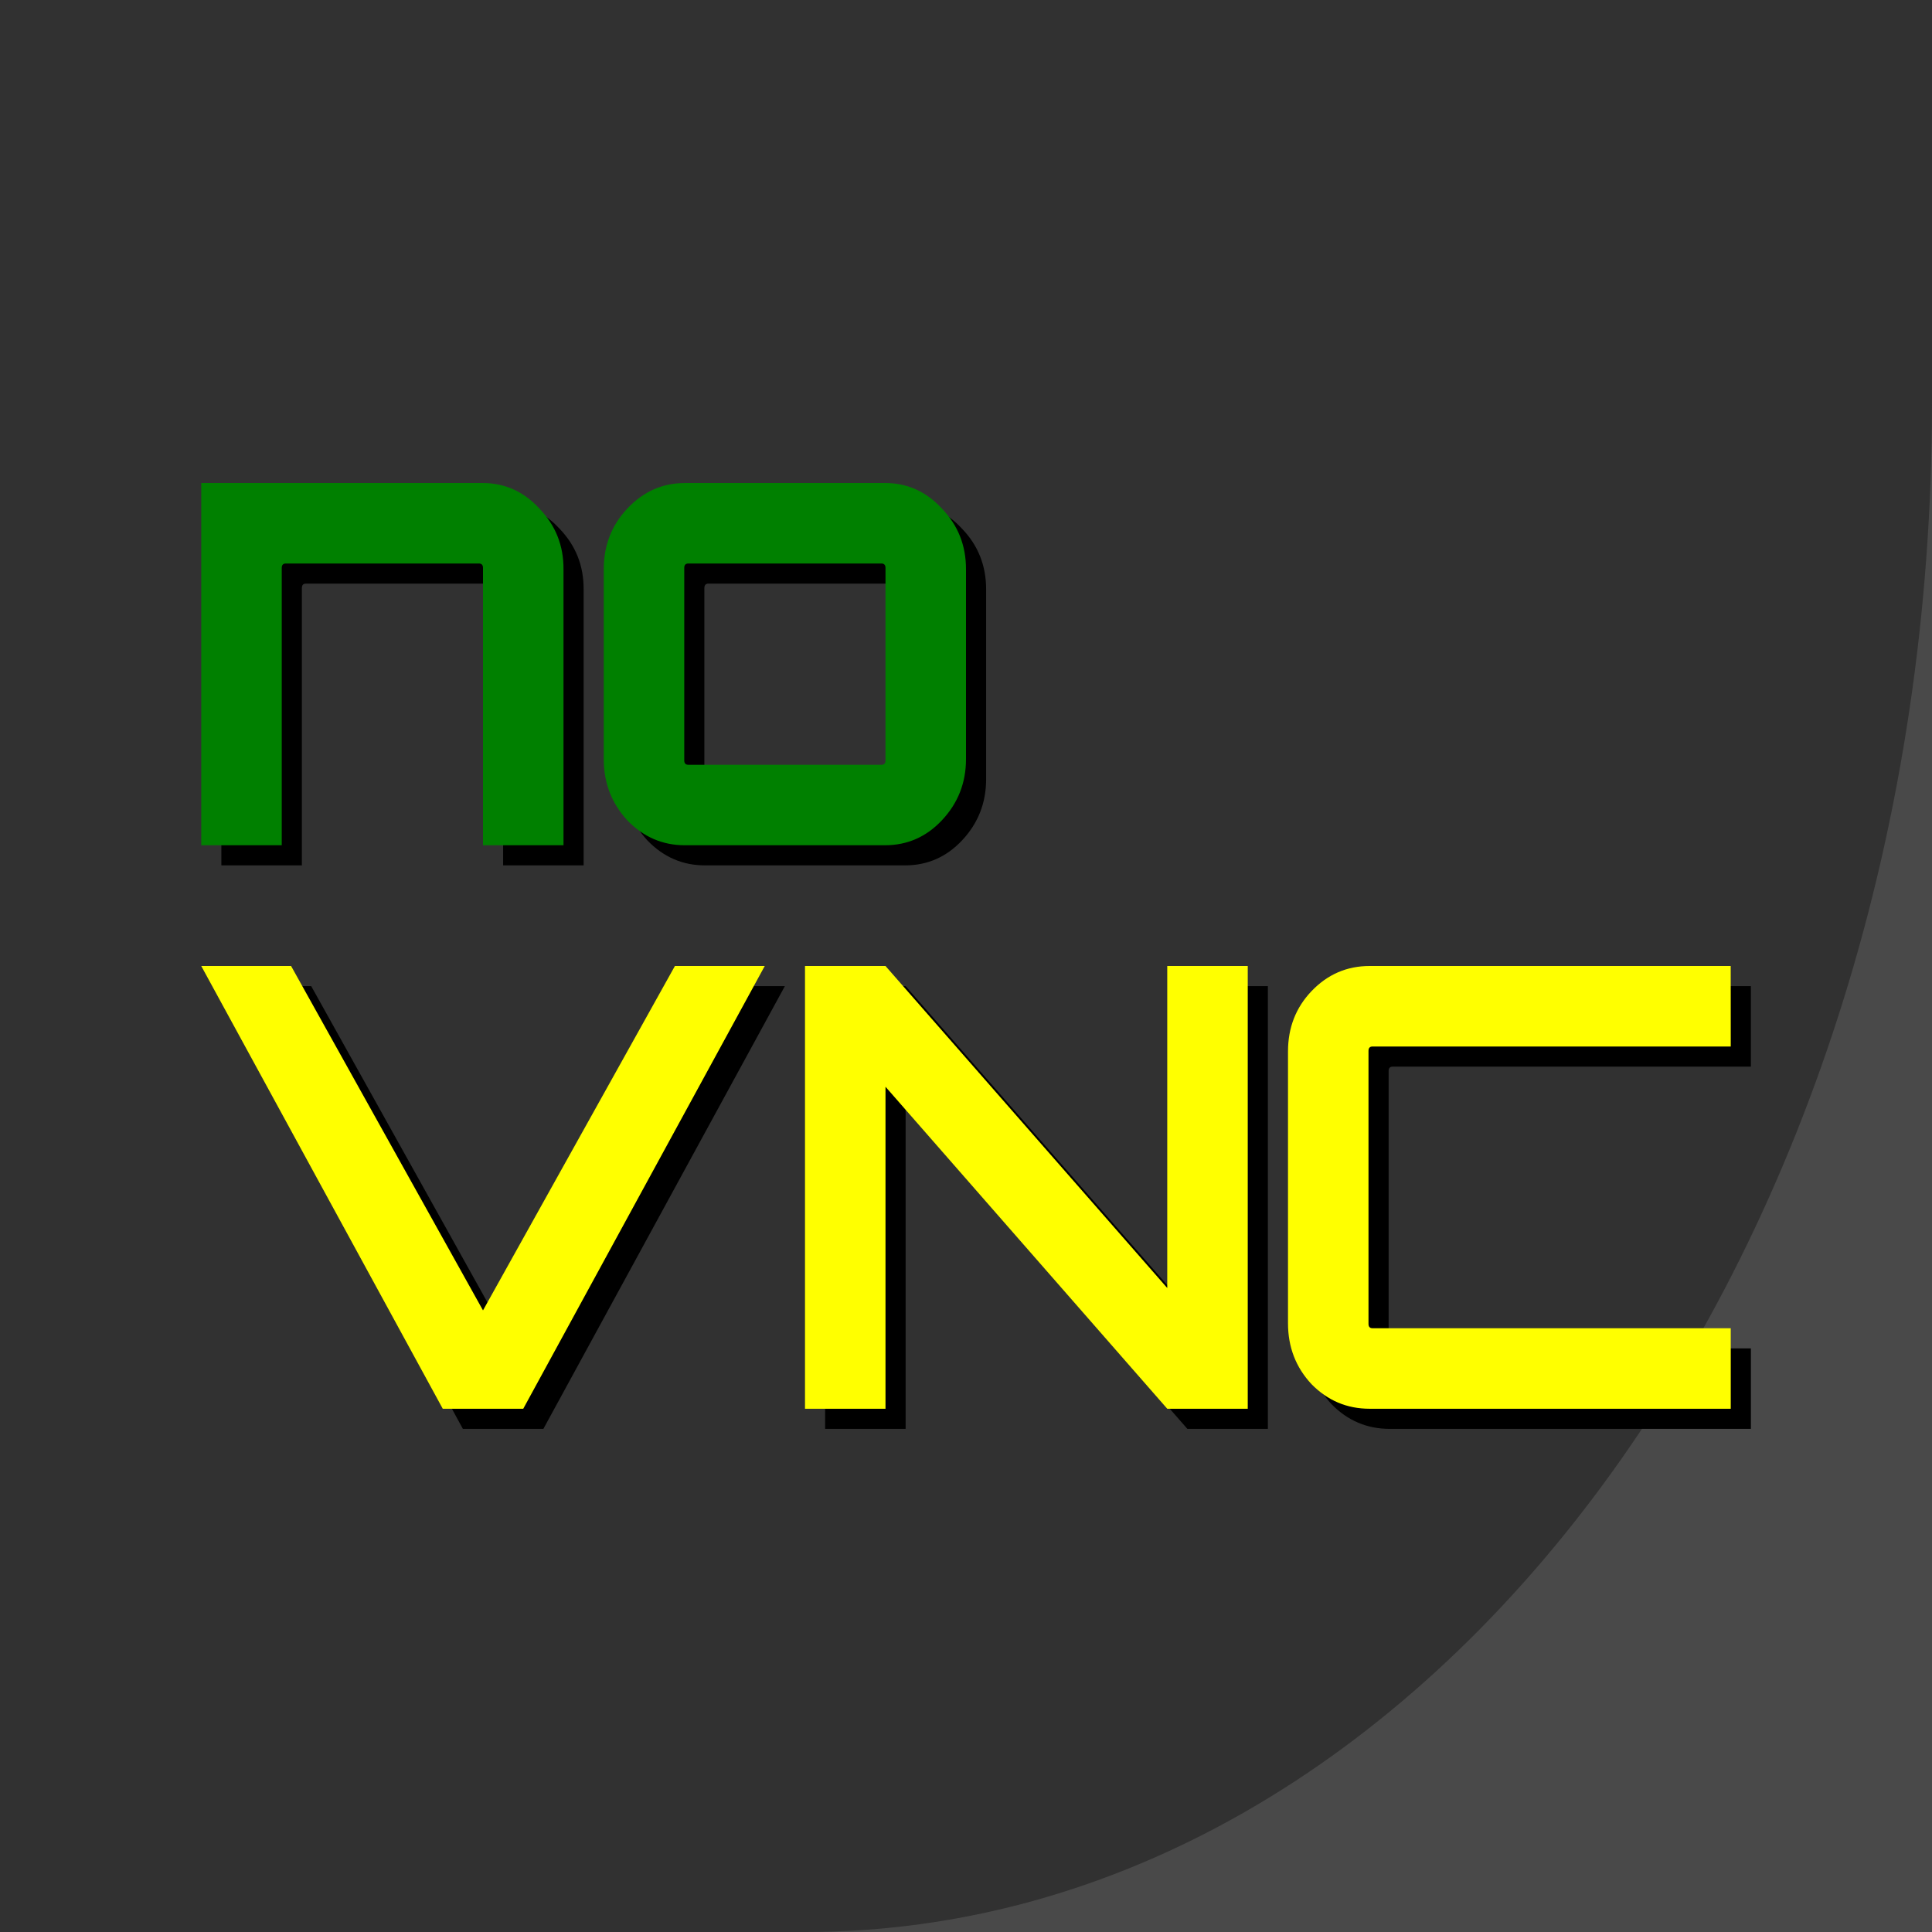
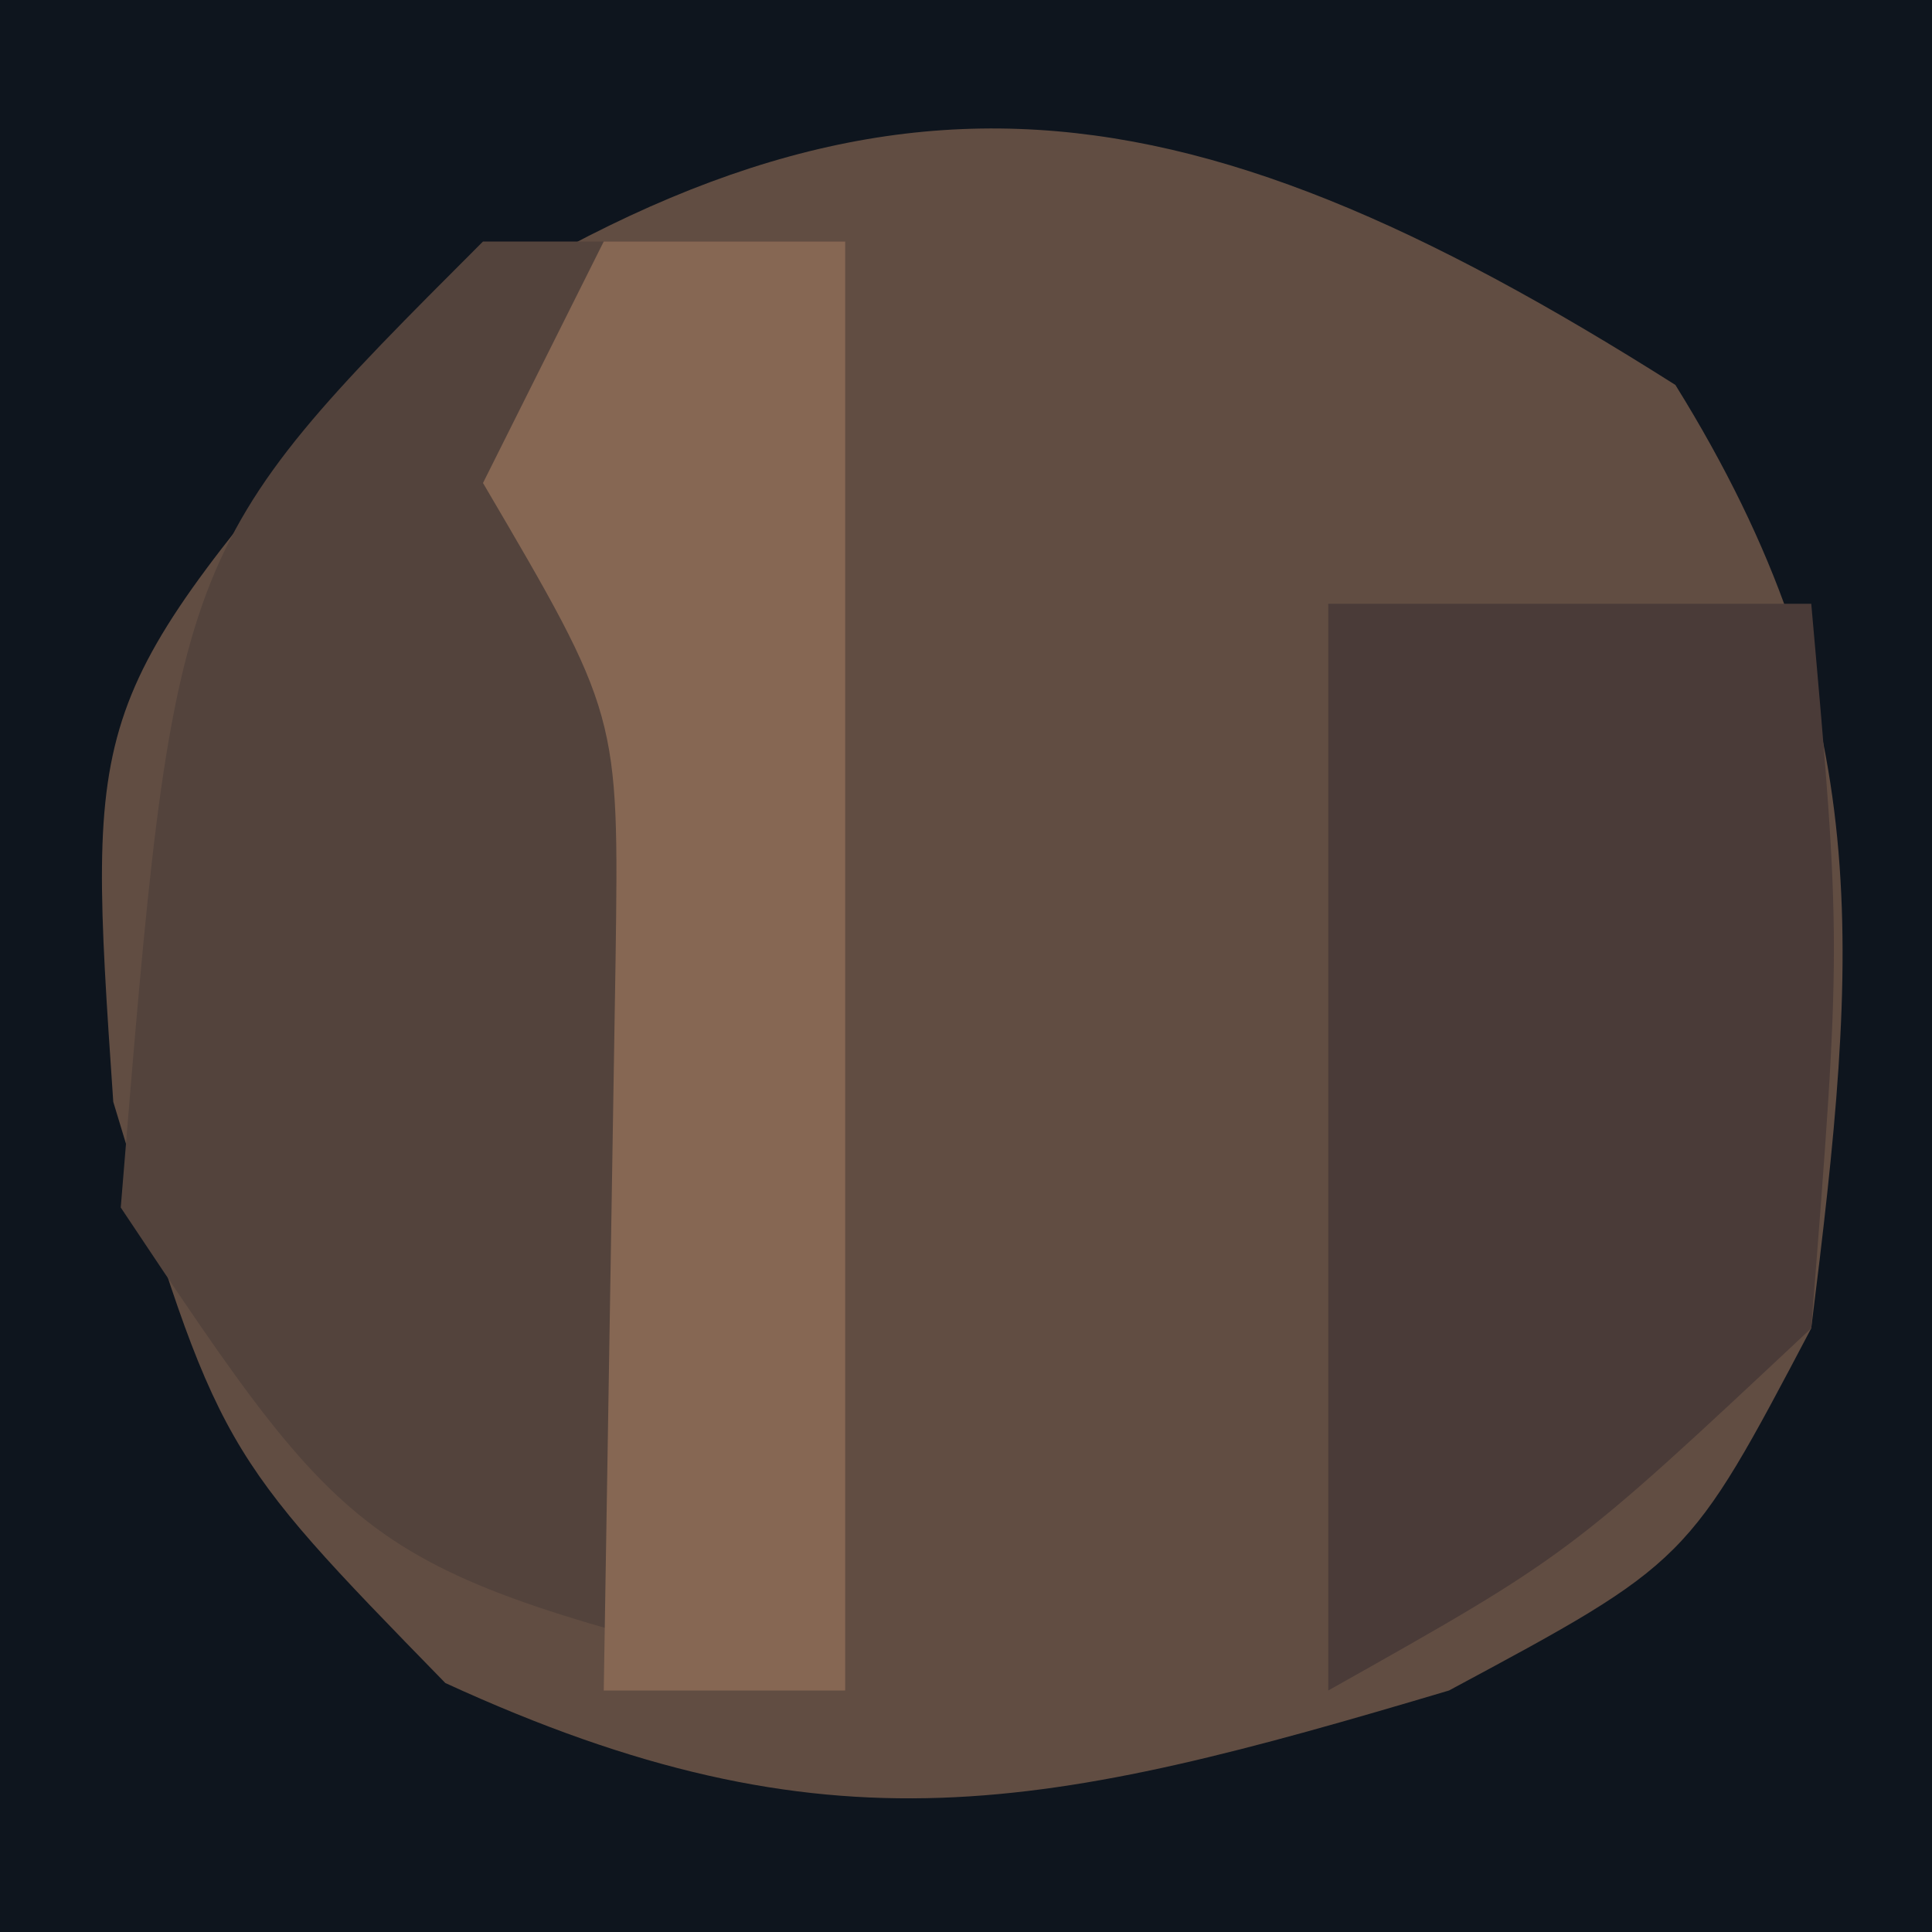
- <svg xmlns="http://www.w3.org/2000/svg" width="48" height="48" viewBox="0 0 48 48" id="svg2" version="1.1">
-   <defs id="defs4" />
-   <g id="layer1" transform="translate(0,-1004.362)">
-     <rect style="opacity:1;fill:#494949;fill-opacity:1;stroke:none;stroke-width:1;stroke-linecap:round;stroke-linejoin:round;stroke-miterlimit:4;stroke-dasharray:none;stroke-dashoffset:0;stroke-opacity:1" id="rect4167" width="48" height="48" x="0" y="1004.362" />
-     <path style="opacity:1;fill:#313131;fill-opacity:1;stroke:none;stroke-width:1;stroke-linecap:round;stroke-linejoin:round;stroke-miterlimit:4;stroke-dasharray:none;stroke-dashoffset:0;stroke-opacity:1" d="m 0,1004.362 v 48 h 20 c 15.512,0 28,-16.948 28,-38 v -10 z" id="rect4173" />
-     <g id="g4300" style="display:inline;fill:#000000;fill-opacity:1;stroke:none" transform="translate(0.5,0.5)">
-       <g id="g4302" style="fill:#000000;fill-opacity:1;stroke:none">
-         <path d="m 11.987,1016.362 c 0.554,0 1.026,0.212 1.415,0.636 0.399,0.414 0.601,0.915 0.598,1.505 v 6.859 h -2 v -6.891 c 0,-0.072 -0.034,-0.109 -0.102,-0.109 H 7.102 C 7.034,1018.362 7,1018.398 7,1018.471 v 6.891 H 5 v -9 z" style="font-style:normal;font-variant:normal;font-weight:bold;font-stretch:normal;font-size:medium;line-height:125%;font-family:Orbitron;-inkscape-font-specification:'Orbitron Bold';text-align:start;letter-spacing:0px;word-spacing:0px;writing-mode:lr-tb;text-anchor:start;fill:#000000;fill-opacity:1;stroke:none;stroke-width:1px;stroke-linecap:butt;stroke-linejoin:miter;stroke-opacity:1" id="path4304" />
-         <path d="m 17.013,1016.362 h 4.974 c 0.554,0 1.026,0.212 1.415,0.636 0.399,0.414 0.598,0.915 0.598,1.505 v 4.717 c 0,0.59 -0.199,1.097 -0.598,1.521 -0.389,0.414 -0.861,0.621 -1.415,0.621 h -4.974 c -0.554,0 -1.031,-0.207 -1.43,-0.621 C 15.194,1024.317 15,1023.81 15,1023.221 v -4.717 c 0,-0.59 0.195,-1.091 0.583,-1.505 0.399,-0.424 0.875,-0.636 1.43,-0.636 z m 4.885,2 h -4.796 c -0.068,0 -0.102,0.036 -0.102,0.109 v 4.783 c 0,0.072 0.034,0.109 0.102,0.109 h 4.796 c 0.068,0 0.102,-0.036 0.102,-0.109 v -4.783 c 0,-0.072 -0.034,-0.109 -0.102,-0.109 z" style="font-style:normal;font-variant:normal;font-weight:bold;font-stretch:normal;font-size:medium;line-height:125%;font-family:Orbitron;-inkscape-font-specification:'Orbitron Bold';text-align:start;letter-spacing:0px;word-spacing:0px;writing-mode:lr-tb;text-anchor:start;fill:#000000;fill-opacity:1;stroke:none;stroke-width:1px;stroke-linecap:butt;stroke-linejoin:miter;stroke-opacity:1" id="path4306" />
-       </g>
-       <g id="g4308" style="fill:#000000;fill-opacity:1;stroke:none">
-         <path d="m 12,1036.918 4.768,-8.556 H 19 l -6,11 h -2 l -6,-11 h 2.232 z" style="font-style:normal;font-variant:normal;font-weight:bold;font-stretch:normal;font-size:medium;line-height:125%;font-family:Orbitron;-inkscape-font-specification:'Orbitron Bold';text-align:start;letter-spacing:0px;word-spacing:0px;writing-mode:lr-tb;text-anchor:start;fill:#000000;fill-opacity:1;stroke:none;stroke-width:1px;stroke-linecap:butt;stroke-linejoin:miter;stroke-opacity:1" id="path4310" />
-         <path d="m 29,1036.362 v -8 h 2 v 11 h -2 l -7,-8 v 8 h -2 v -11 h 2 z" style="font-style:normal;font-variant:normal;font-weight:bold;font-stretch:normal;font-size:medium;line-height:125%;font-family:Orbitron;-inkscape-font-specification:'Orbitron Bold';text-align:start;letter-spacing:0px;word-spacing:0px;writing-mode:lr-tb;text-anchor:start;fill:#000000;fill-opacity:1;stroke:none;stroke-width:1px;stroke-linecap:butt;stroke-linejoin:miter;stroke-opacity:1" id="path4312" />
-         <path d="m 43,1030.362 h -8.898 c -0.068,0 -0.102,0.036 -0.102,0.107 v 6.786 c 0,0.071 0.034,0.107 0.102,0.107 H 43 v 2 h -8.972 c -0.564,0 -1.045,-0.204 -1.444,-0.611 C 32.194,1038.333 32,1037.829 32,1037.238 v -6.753 c 0,-0.591 0.195,-1.09 0.583,-1.497 0.399,-0.418 0.88,-0.626 1.444,-0.626 H 43 Z" style="font-style:normal;font-variant:normal;font-weight:bold;font-stretch:normal;font-size:medium;line-height:125%;font-family:Orbitron;-inkscape-font-specification:'Orbitron Bold';text-align:start;letter-spacing:0px;word-spacing:0px;writing-mode:lr-tb;text-anchor:start;fill:#000000;fill-opacity:1;stroke:none;stroke-width:1px;stroke-linecap:butt;stroke-linejoin:miter;stroke-opacity:1" id="path4314" />
-       </g>
-     </g>
-     <g id="g4291" style="stroke:none">
-       <g id="g4282" style="stroke:none">
-         <path id="path4143" style="font-style:normal;font-variant:normal;font-weight:bold;font-stretch:normal;font-size:medium;line-height:125%;font-family:Orbitron;-inkscape-font-specification:'Orbitron Bold';text-align:start;letter-spacing:0px;word-spacing:0px;writing-mode:lr-tb;text-anchor:start;fill:#008000;fill-opacity:1;stroke:none;stroke-width:1px;stroke-linecap:butt;stroke-linejoin:miter;stroke-opacity:1" d="m 11.987,1016.362 c 0.554,0 1.026,0.212 1.415,0.636 0.399,0.414 0.601,0.915 0.598,1.505 l 0,6.859 -2,0 0,-6.891 c 0,-0.072 -0.034,-0.109 -0.102,-0.109 l -4.796,0 C 7.034,1018.362 7,1018.398 7,1018.471 l 0,6.891 -2,0 0,-9 z" />
-         <path id="path4145" style="font-style:normal;font-variant:normal;font-weight:bold;font-stretch:normal;font-size:medium;line-height:125%;font-family:Orbitron;-inkscape-font-specification:'Orbitron Bold';text-align:start;letter-spacing:0px;word-spacing:0px;writing-mode:lr-tb;text-anchor:start;fill:#008000;fill-opacity:1;stroke:none;stroke-width:1px;stroke-linecap:butt;stroke-linejoin:miter;stroke-opacity:1" d="m 17.013,1016.362 4.974,0 c 0.554,0 1.026,0.212 1.415,0.636 0.399,0.414 0.598,0.915 0.598,1.505 l 0,4.717 c 0,0.59 -0.199,1.097 -0.598,1.521 -0.389,0.414 -0.861,0.621 -1.415,0.621 l -4.974,0 c -0.554,0 -1.031,-0.207 -1.43,-0.621 C 15.194,1024.317 15,1023.81 15,1023.221 l 0,-4.717 c 0,-0.59 0.195,-1.091 0.583,-1.505 0.399,-0.424 0.875,-0.636 1.43,-0.636 z m 4.885,2 -4.796,0 c -0.068,0 -0.102,0.036 -0.102,0.109 l 0,4.783 c 0,0.072 0.034,0.109 0.102,0.109 l 4.796,0 c 0.068,0 0.102,-0.036 0.102,-0.109 l 0,-4.783 c 0,-0.072 -0.034,-0.109 -0.102,-0.109 z" />
-       </g>
-       <g id="g4286" style="stroke:none">
-         <path id="path4147" style="font-style:normal;font-variant:normal;font-weight:bold;font-stretch:normal;font-size:medium;line-height:125%;font-family:Orbitron;-inkscape-font-specification:'Orbitron Bold';text-align:start;letter-spacing:0px;word-spacing:0px;writing-mode:lr-tb;text-anchor:start;fill:#ffff00;fill-opacity:1;stroke:none;stroke-width:1px;stroke-linecap:butt;stroke-linejoin:miter;stroke-opacity:1" d="m 12,1036.918 4.768,-8.556 2.232,0 -6,11 -2,0 -6,-11 2.232,0 z" />
-         <path id="path4149" style="font-style:normal;font-variant:normal;font-weight:bold;font-stretch:normal;font-size:medium;line-height:125%;font-family:Orbitron;-inkscape-font-specification:'Orbitron Bold';text-align:start;letter-spacing:0px;word-spacing:0px;writing-mode:lr-tb;text-anchor:start;fill:#ffff00;fill-opacity:1;stroke:none;stroke-width:1px;stroke-linecap:butt;stroke-linejoin:miter;stroke-opacity:1" d="m 29,1036.362 0,-8 2,0 0,11 -2,0 -7,-8 0,8 -2,0 0,-11 2,0 z" />
-         <path id="path4151" style="font-style:normal;font-variant:normal;font-weight:bold;font-stretch:normal;font-size:medium;line-height:125%;font-family:Orbitron;-inkscape-font-specification:'Orbitron Bold';text-align:start;letter-spacing:0px;word-spacing:0px;writing-mode:lr-tb;text-anchor:start;fill:#ffff00;fill-opacity:1;stroke:none;stroke-width:1px;stroke-linecap:butt;stroke-linejoin:miter;stroke-opacity:1" d="m 43,1030.362 -8.898,0 c -0.068,0 -0.102,0.036 -0.102,0.107 l 0,6.786 c 0,0.071 0.034,0.107 0.102,0.107 l 8.898,0 0,2 -8.972,0 c -0.564,0 -1.045,-0.204 -1.444,-0.611 C 32.194,1038.333 32,1037.829 32,1037.238 l 0,-6.753 c 0,-0.591 0.195,-1.09 0.583,-1.497 0.399,-0.418 0.88,-0.626 1.444,-0.626 l 8.972,0 z" />
-       </g>
-     </g>
-   </g>
+ <svg xmlns="http://www.w3.org/2000/svg" version="1.1" width="16" height="16">
+   <path d="M0 0 C5.28 0 10.56 0 16 0 C16 5.28 16 10.56 16 16 C10.72 16 5.44 16 0 16 C0 10.72 0 5.44 0 0 Z " fill="#614D42" transform="translate(0,0)" />
+   <path d="M0 0 C5.28 0 10.56 0 16 0 C16 5.28 16 10.56 16 16 C10.72 16 5.44 16 0 16 C0 10.72 0 5.44 0 0 Z M3.062 3.062 C0.713 5.828 0.713 5.828 0.938 9.125 C1.813 12.016 1.813 12.016 3.688 13.938 C6.873 15.401 8.679 14.989 12 14 C13.98 12.937 13.98 12.937 15 11 C15.39 7.879 15.559 5.9 13.875 3.188 C9.723 0.558 7.131 0.206 3.062 3.062 Z " fill="#0E151E" transform="translate(0,0)" />
+   <path d="M0 0 C0.99 0 1.98 0 3 0 C3 3.96 3 7.92 3 12 C-1 11 -1 11 -3 8 C-2.556 2.556 -2.556 2.556 0 0 Z " fill="#53433C" transform="translate(4,2)" />
+   <path d="M0 0 C1.32 0 2.64 0 4 0 C4.25 2.812 4.25 2.812 4 6 C2 7.875 2 7.875 0 9 C0 6.03 0 3.06 0 0 Z " fill="#4A3B38" transform="translate(11,5)" />
+   <path d="M0 0 C0.66 0 1.32 0 2 0 C2 3.96 2 7.92 2 12 C1.34 12 0.68 12 0 12 C0.033 9.982 0.065 7.964 0.098 5.945 C0.126 3.918 0.126 3.918 -1 2 C-0.67 1.34 -0.34 0.68 0 0 Z " fill="#866753" transform="translate(5,2)" />
</svg>
